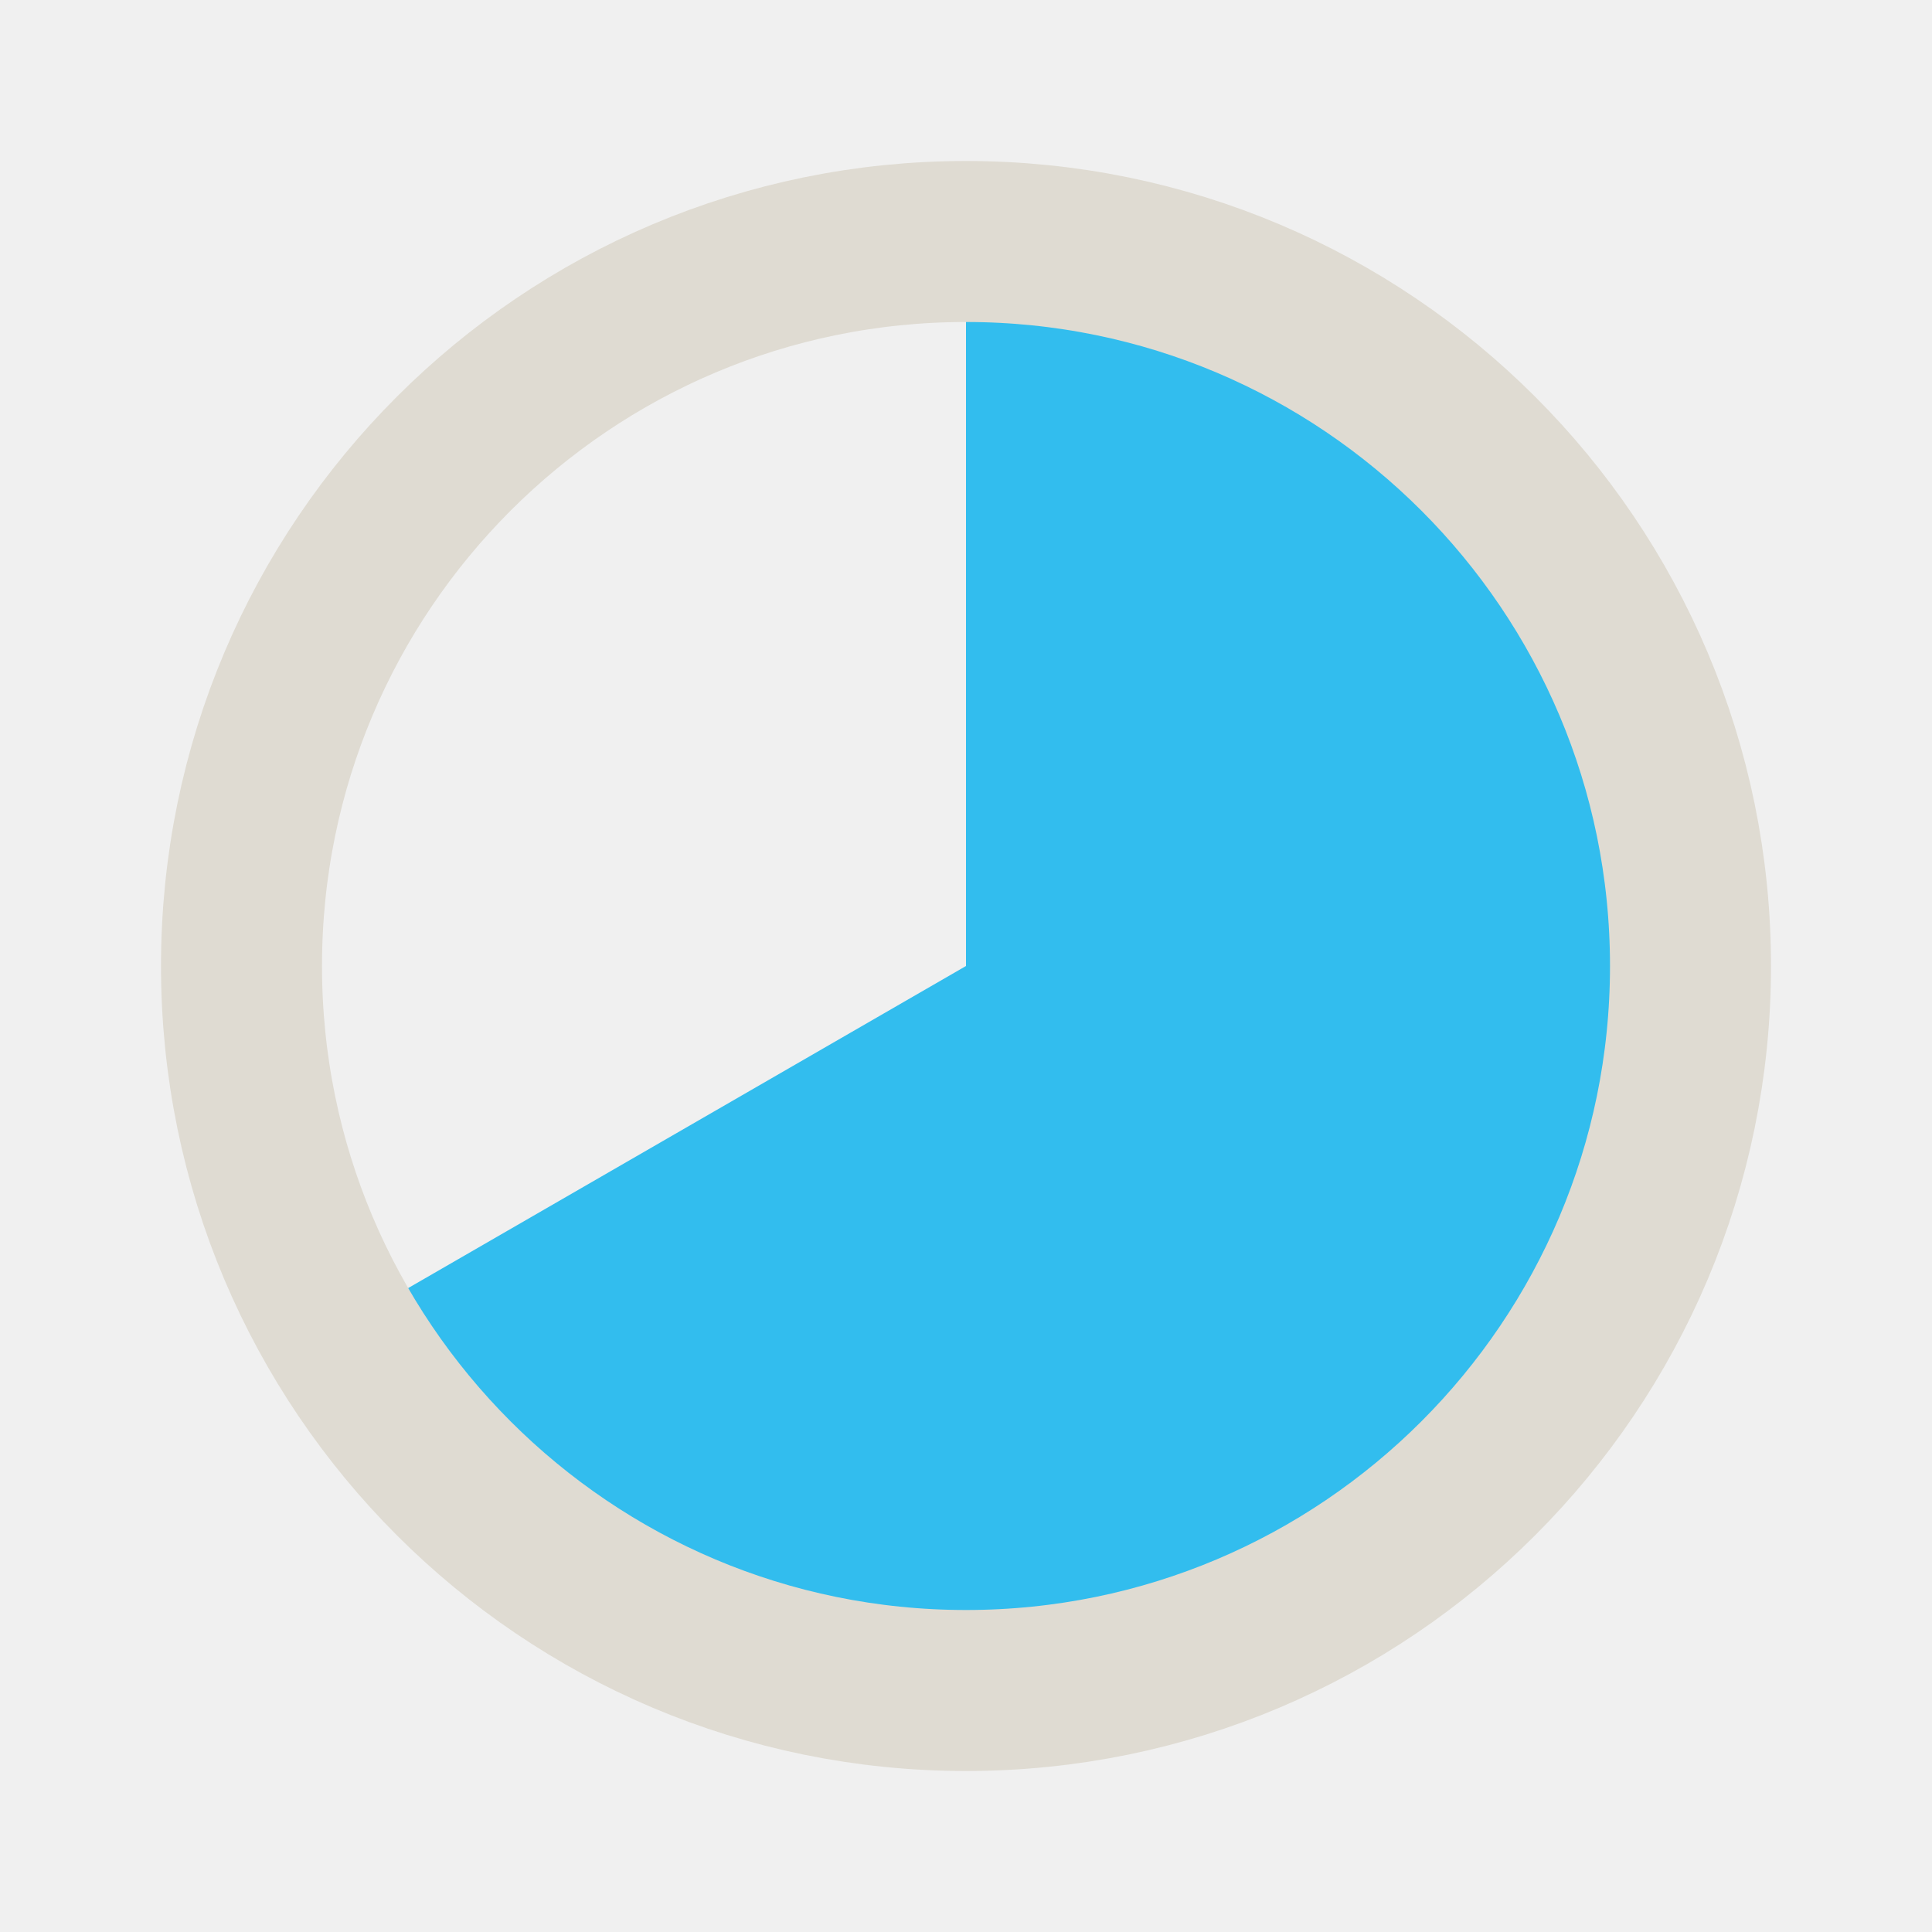
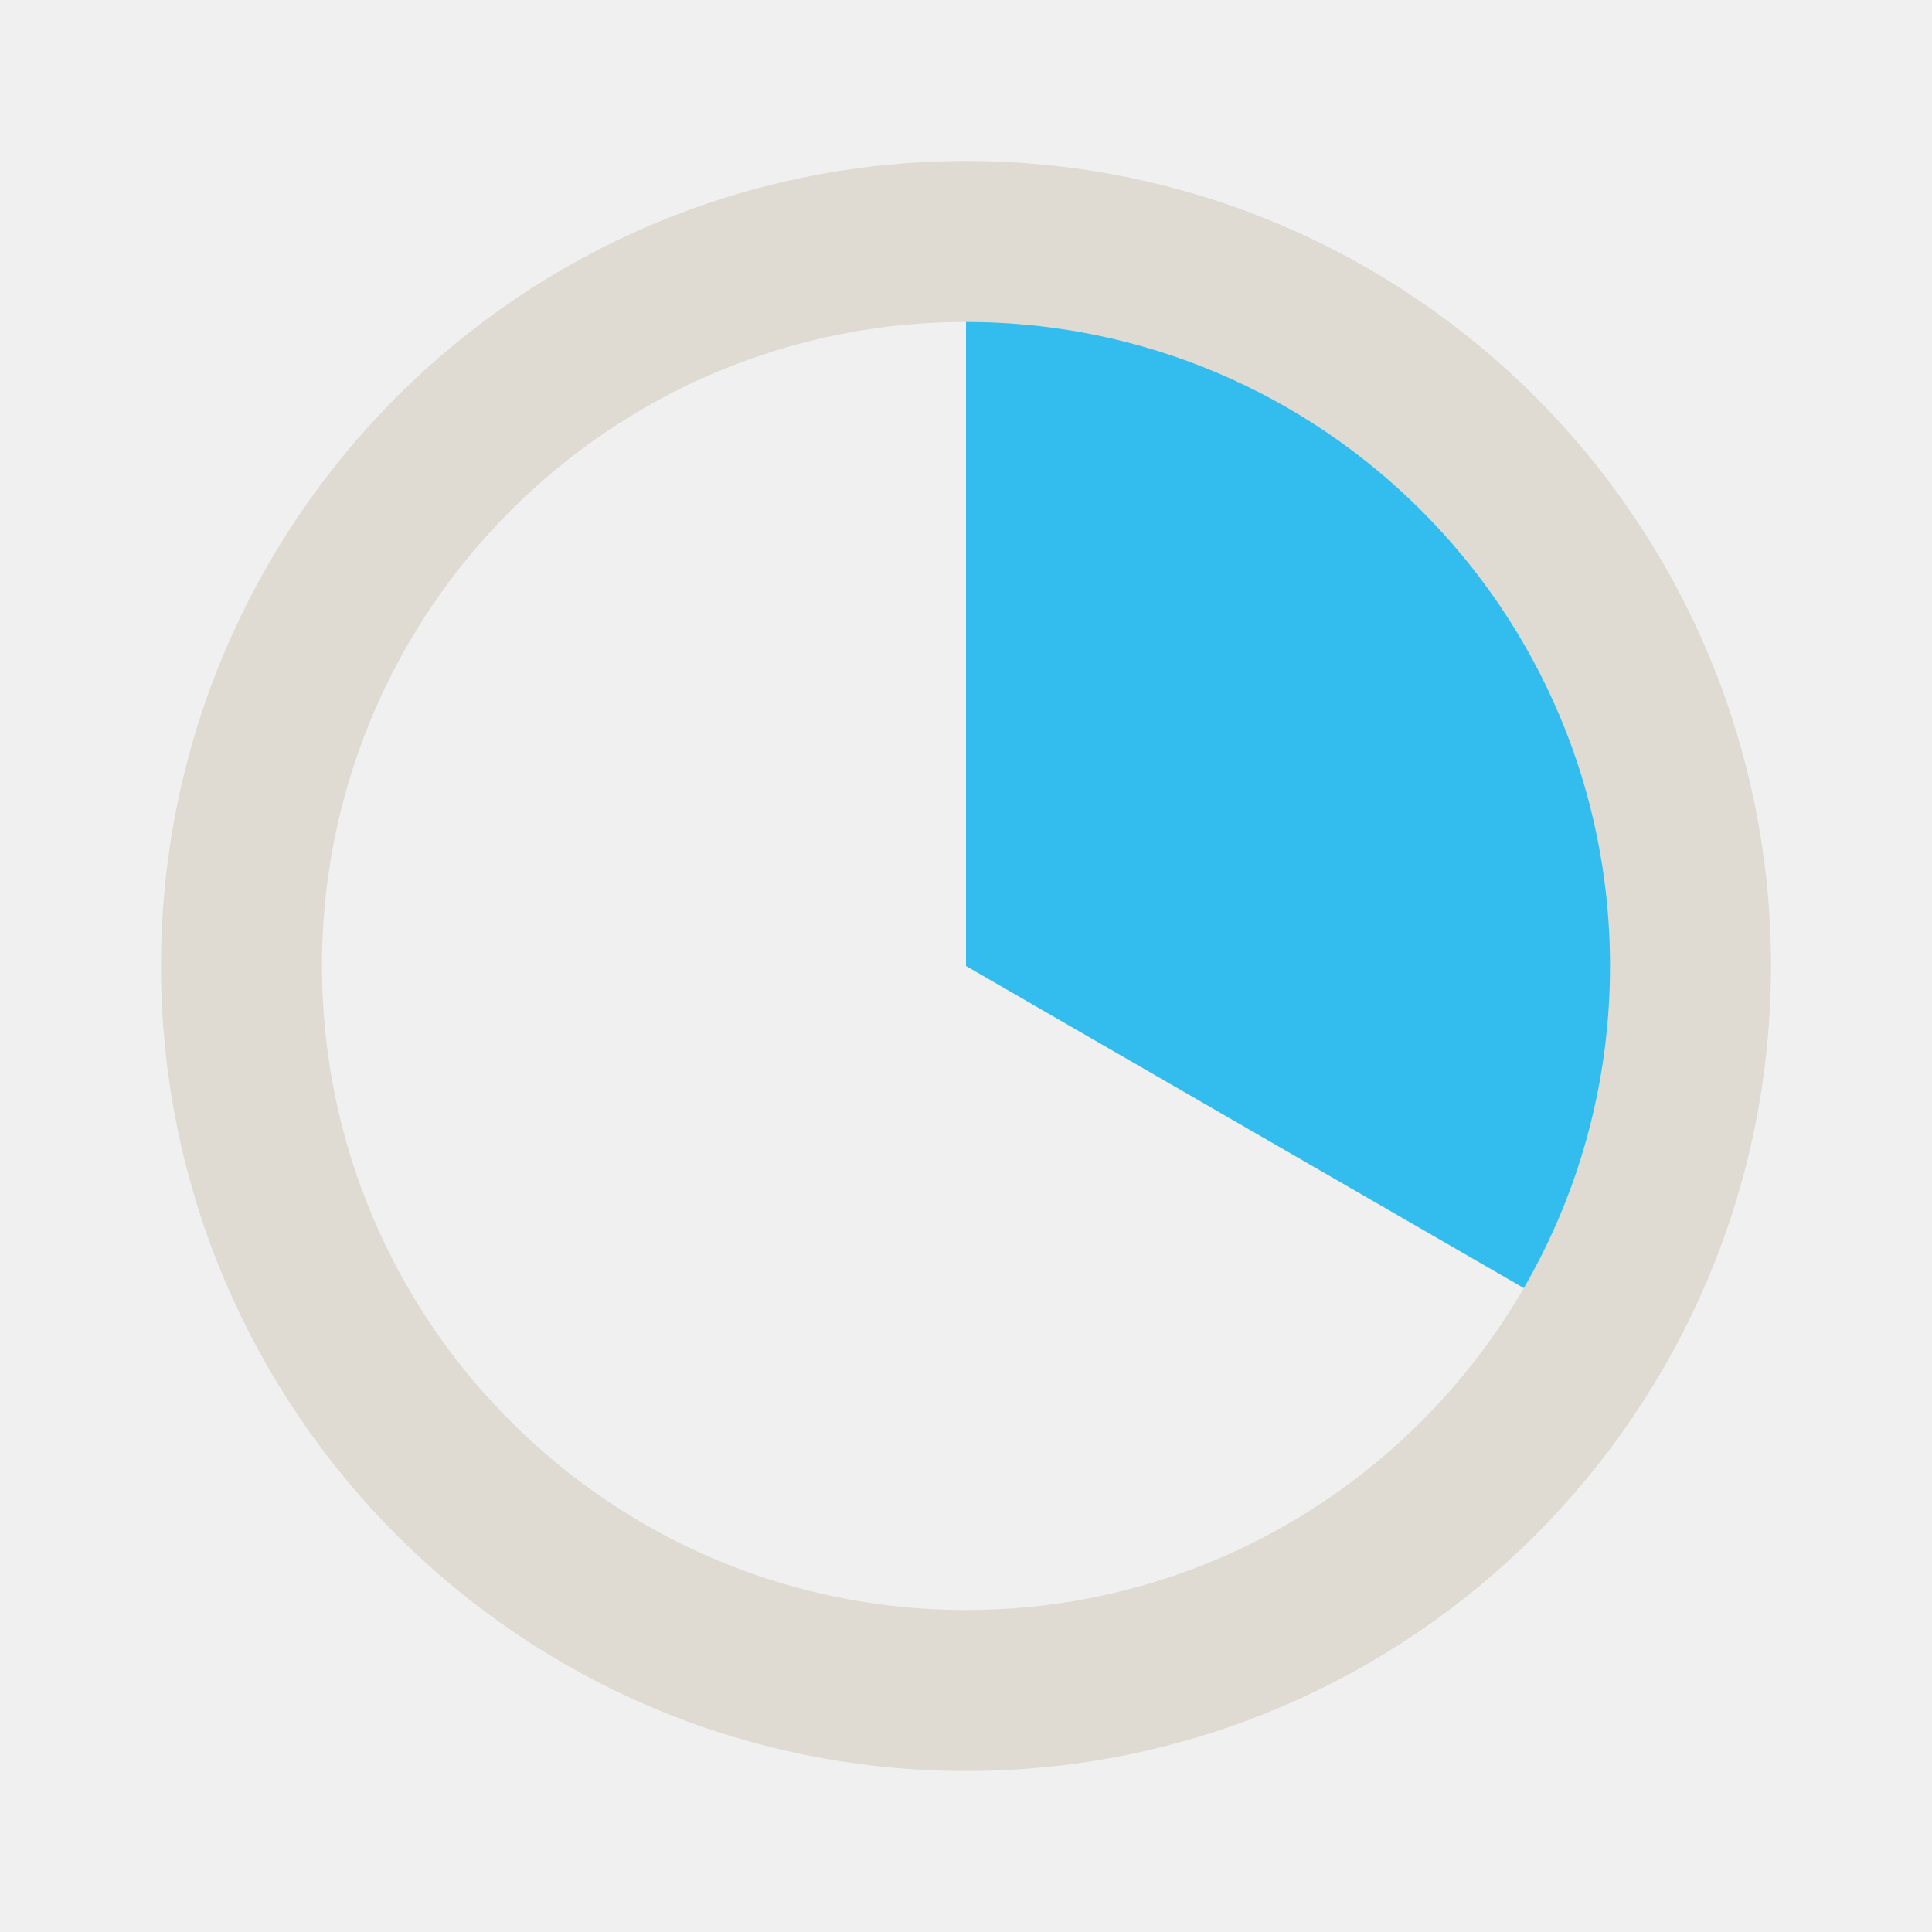
<svg xmlns="http://www.w3.org/2000/svg" width="24" height="24" viewBox="0 0 24 24" id="svg2" version="1.1">
  <defs id="defs4">
    <marker orient="auto" refY="0.0" refX="0.0" id="EmptyDiamondSend" style="overflow:visible">
      <path id="path4961" d="M 0,-7.071 L -7.071,0 L 0,7.071 L 7.071,0 L 0,-7.071 z " style="fill-rule:evenodd;fill:#ffffff;stroke:#dfdbd2;stroke-width:1pt;stroke-opacity:1" transform="scale(0.2) translate(-6,0)" />
    </marker>
    <marker orient="auto" refY="0.0" refX="0.0" id="DiamondSend" style="overflow:visible">
      <path id="path4934" d="M 0,-7.071 L -7.071,0 L 0,7.071 L 7.071,0 L 0,-7.071 z " style="fill-rule:evenodd;stroke:#dfdbd2;stroke-width:1pt;stroke-opacity:1;fill:#dfdbd2;fill-opacity:1" transform="scale(0.2) translate(-6,0)" />
    </marker>
    <marker orient="auto" refY="0.0" refX="0.0" id="DotM" style="overflow:visible">
      <path id="path4895" d="M -2.5,-1.0 C -2.5,1.76 -4.74,4.0 -7.5,4.0 C -10.26,4.0 -12.5,1.76 -12.5,-1.0 C -12.5,-3.76 -10.26,-6.0 -7.5,-6.0 C -4.74,-6.0 -2.5,-3.76 -2.5,-1.0 z " style="fill-rule:evenodd;stroke:#dfdbd2;stroke-width:1pt;stroke-opacity:1;fill:#dfdbd2;fill-opacity:1" transform="scale(0.4) translate(7.4, 1)" />
    </marker>
    <marker orient="auto" refY="0.0" refX="0.0" id="Arrow1Lstart" style="overflow:visible">
      <path id="path4831" d="M 0.0,0.0 L 5.0,-5.0 L -12.5,0.0 L 5.0,5.0 L 0.0,0.0 z " style="fill-rule:evenodd;stroke:#dfdbd2;stroke-width:1pt;stroke-opacity:1;fill:#dfdbd2;fill-opacity:1" transform="scale(0.8) translate(12.5,0)" />
    </marker>
    <marker orient="auto" refY="0.0" refX="0.0" id="DotL" style="overflow:visible">
      <path id="path4892" d="M -2.5,-1.0 C -2.5,1.76 -4.74,4.0 -7.5,4.0 C -10.26,4.0 -12.5,1.76 -12.5,-1.0 C -12.5,-3.76 -10.26,-6.0 -7.5,-6.0 C -4.74,-6.0 -2.5,-3.76 -2.5,-1.0 z " style="fill-rule:evenodd;stroke:#dfdbd2;stroke-width:1pt;stroke-opacity:1;fill:#dfdbd2;fill-opacity:1" transform="scale(0.8) translate(7.4, 1)" />
    </marker>
  </defs>
  <g id="layer2">
-     <path style="opacity:0.879;fill:#19b6ee;fill-opacity:1;fill-rule:nonzero;stroke:none;stroke-width:2;stroke-linecap:round;stroke-miterlimit:4;stroke-dasharray:none;stroke-opacity:1" id="path4808" d="m 12,3 a 9,9 0 0 1 8.863,7.437 9,9 0 0 1 -5.785,10.02 A 9,9 0 0 1 4.206,16.5 L 12,12 Z" />
+     <path style="opacity:0.879;fill:#19b6ee;fill-opacity:1;fill-rule:nonzero;stroke:none;stroke-width:2;stroke-linecap:round;stroke-miterlimit:4;stroke-dasharray:none;stroke-opacity:1" id="path4808" d="m 12,3 a 9,9 0 0 1 7.794,4.5 9,9 0 0 1 0,9 L 12,12 Z" />
  </g>
  <g id="layer1" transform="translate(0,-1028.362)">
    <path style="fill:#dcd8d0;fill-opacity:0" id="path3398" d="m 500.026,380.611 a 96.975,96.975 0 0 1 -96.549,96.974 96.975,96.975 0 0 1 -97.396,-96.123 96.975,96.975 0 0 1 95.695,-97.817 l 1.276,96.966 z" />
    <circle style="fill:none;fill-opacity:1;stroke:#dfdbd2;stroke-width:2;stroke-miterlimit:4;stroke-dasharray:none;stroke-opacity:1" id="path4161" cx="12" cy="1040.362" r="9" />
  </g>
</svg>
